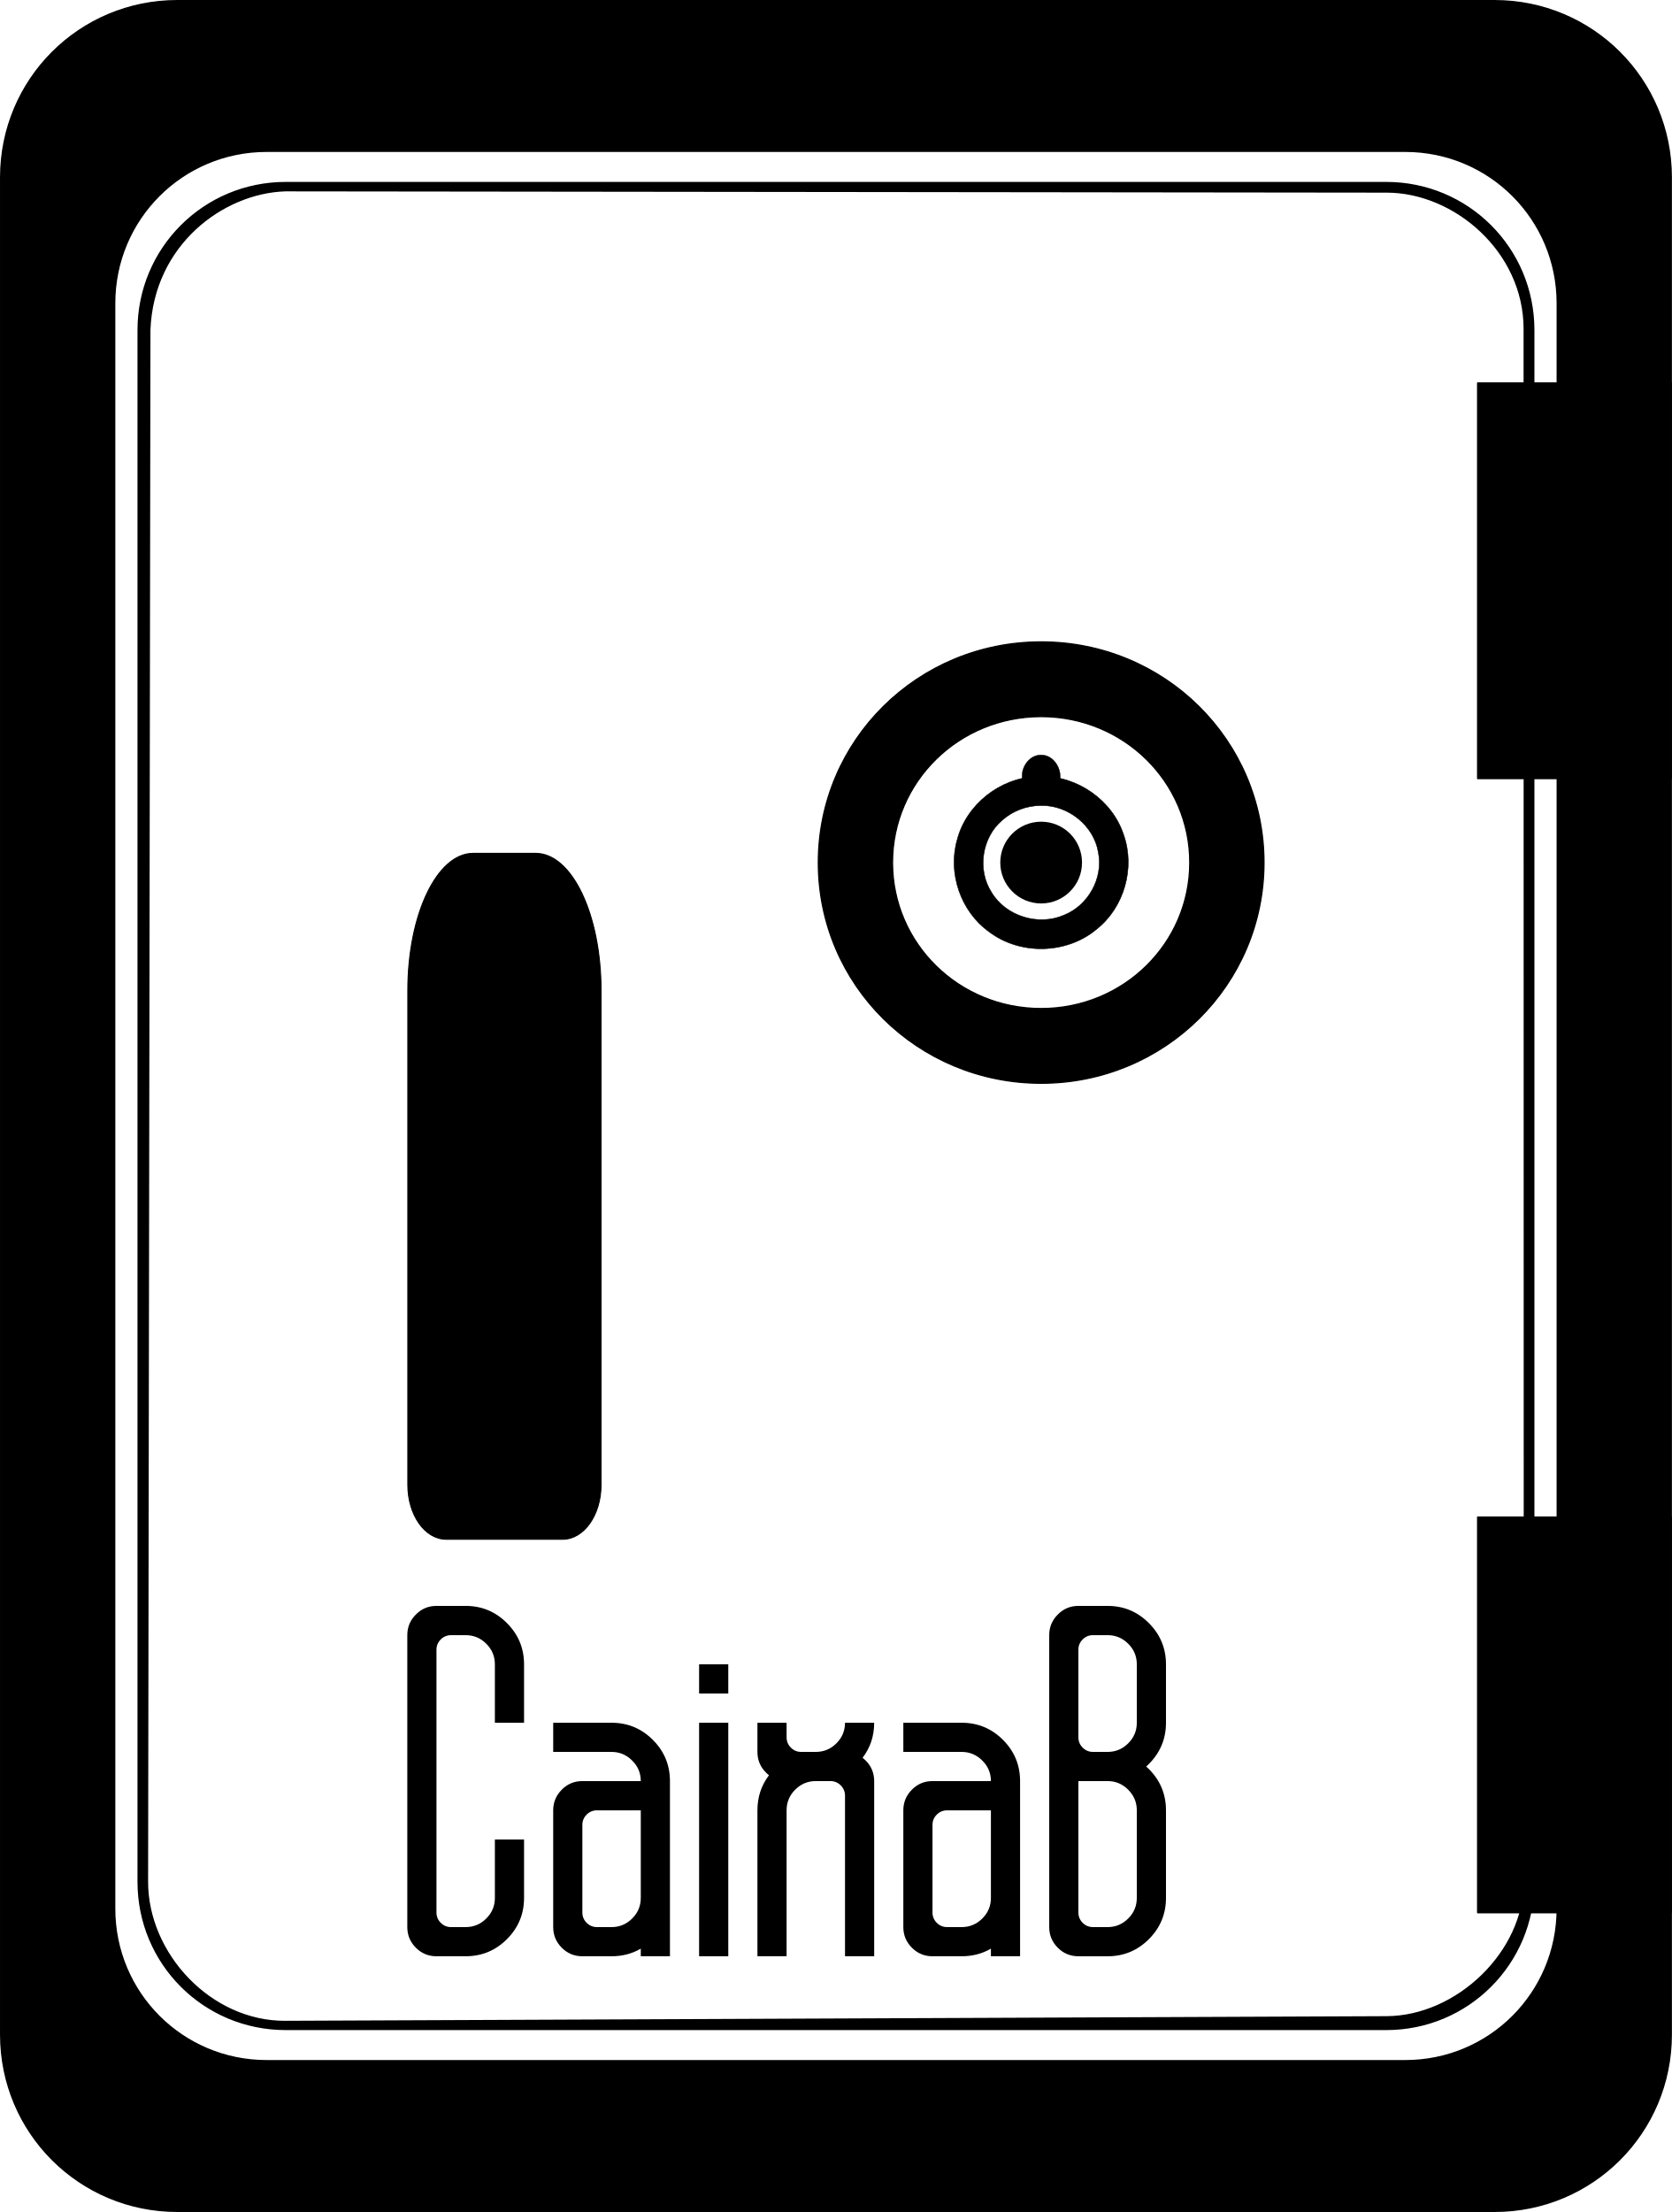
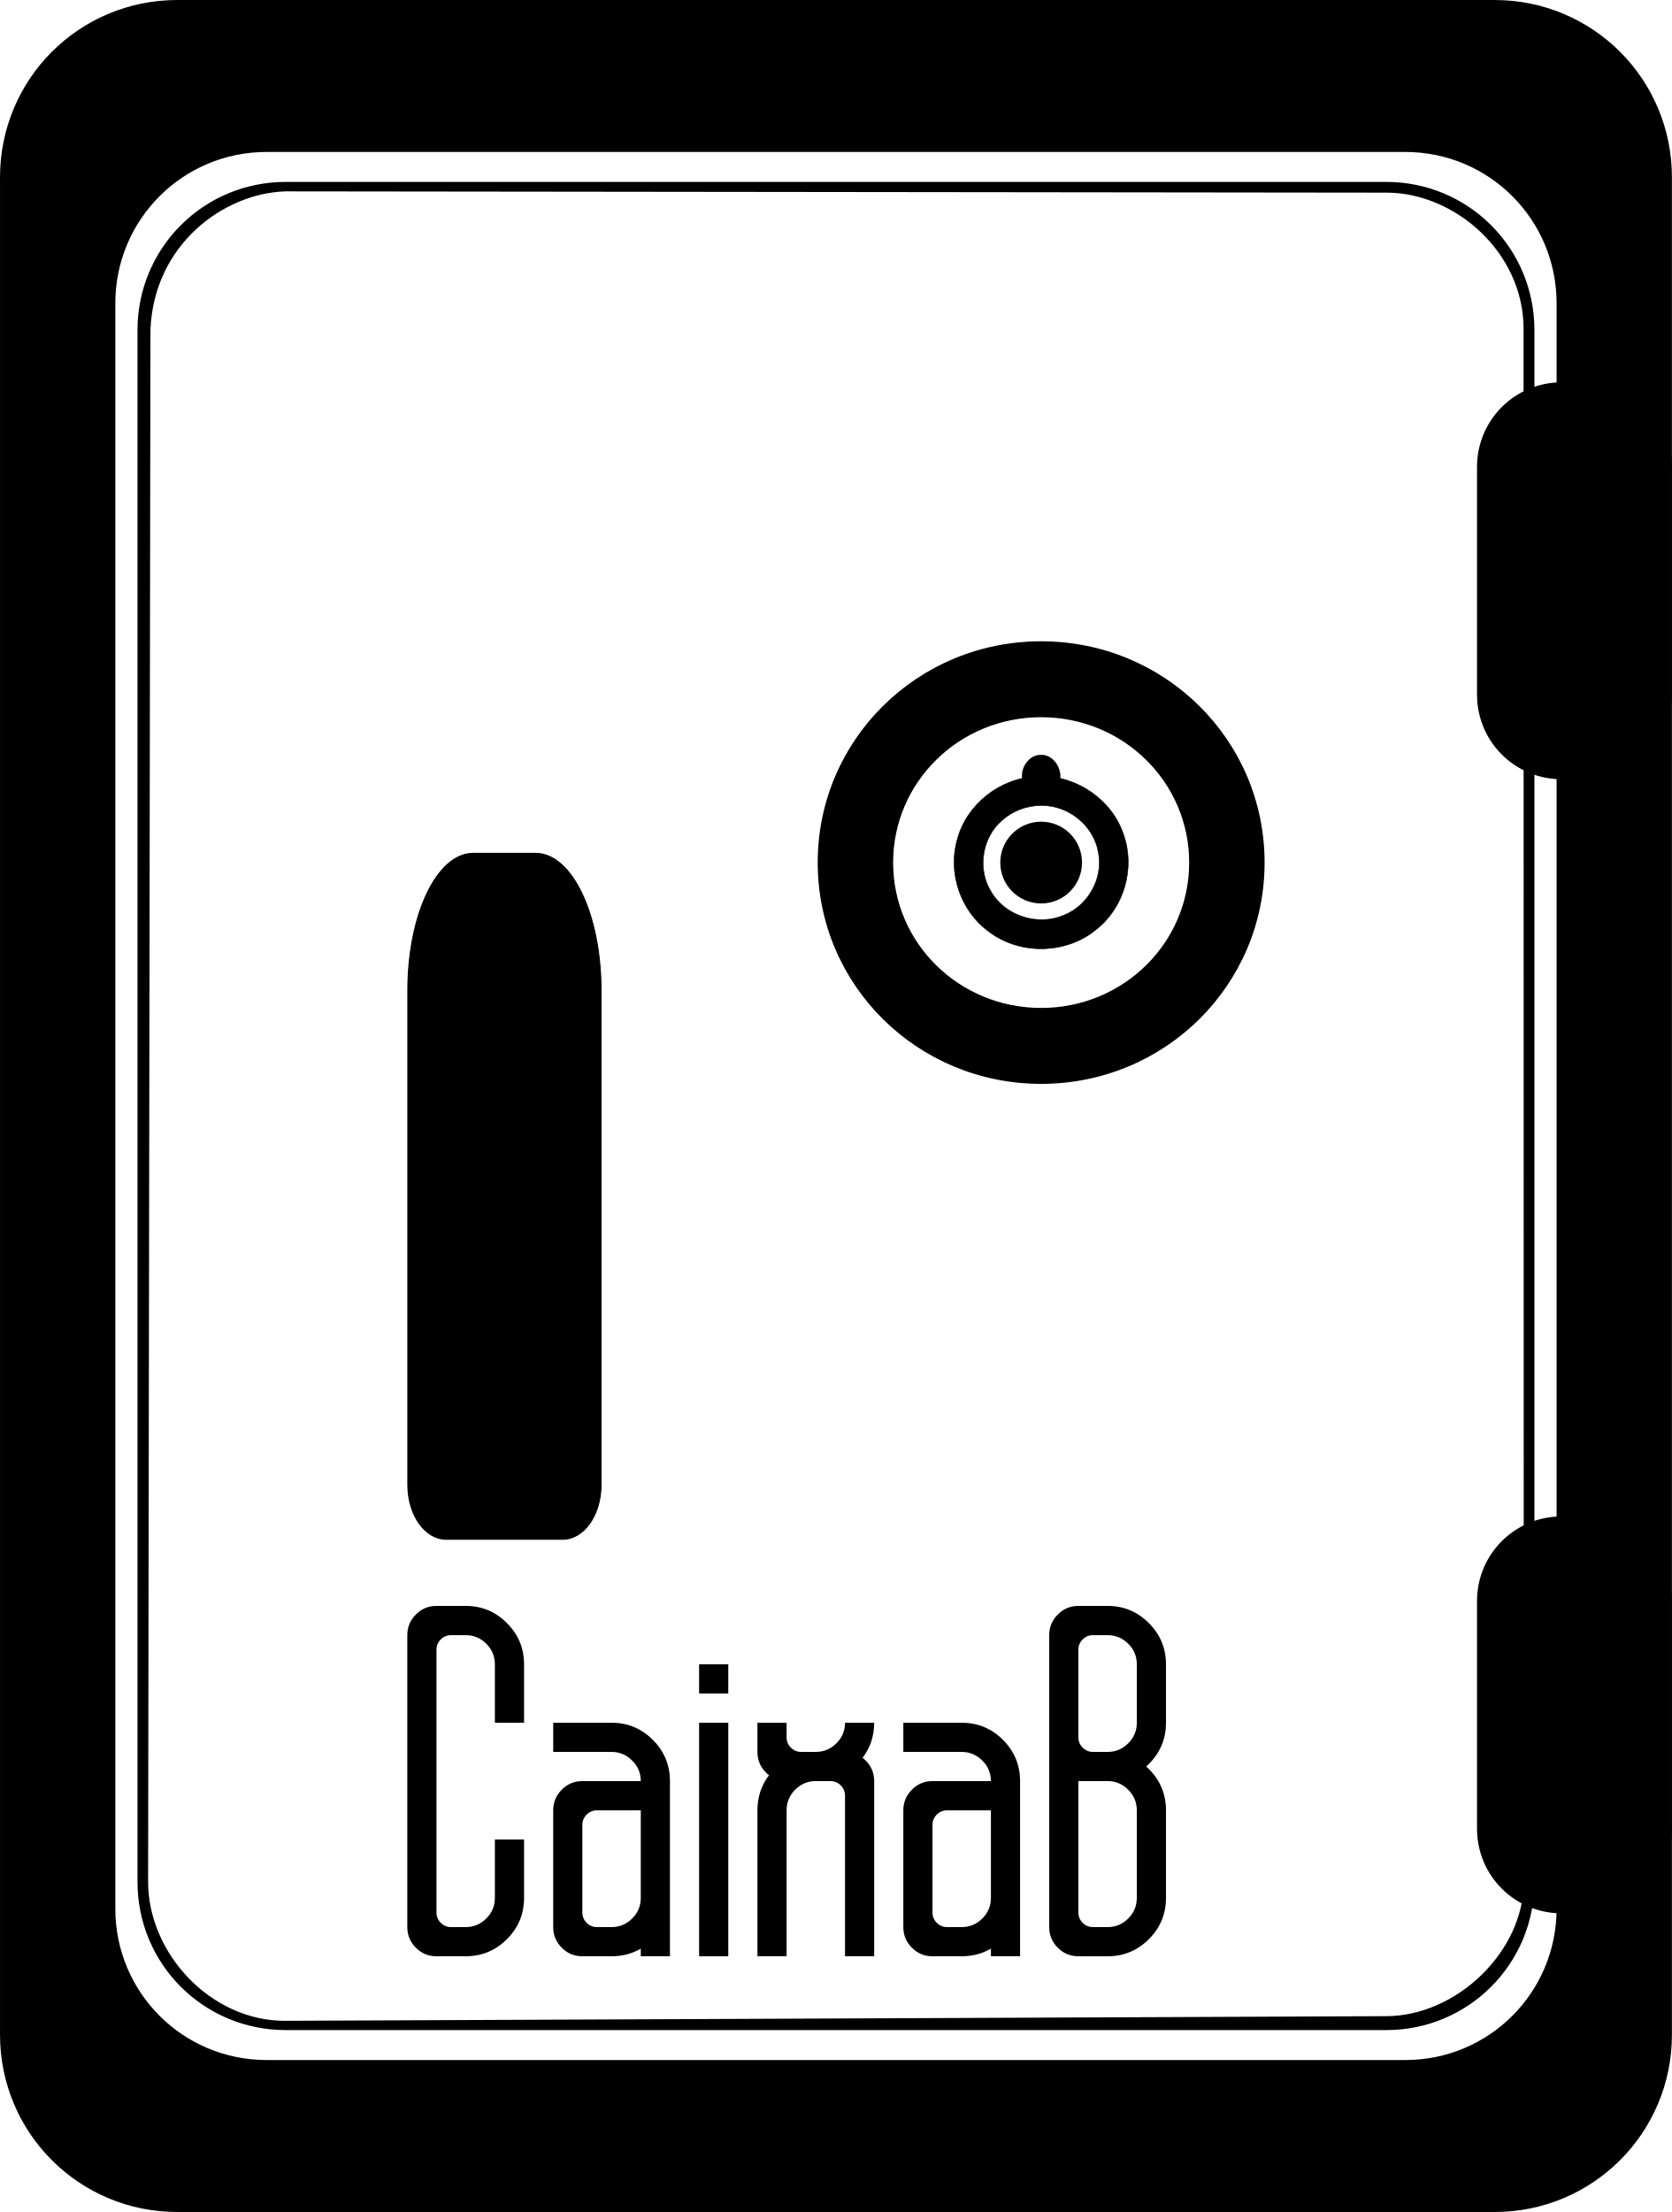
<svg xmlns="http://www.w3.org/2000/svg" xmlns:ns1="http://www.openswatchbook.org/uri/2009/osb" width="203.269mm" height="268.887mm" viewBox="0 0 203.269 268.887" version="1.1" id="svg8">
  <defs id="defs2">
    <linearGradient id="linearGradient2872" ns1:paint="solid">
      <stop style="stop-color:#000000;stop-opacity:1;" offset="0" id="stop2870" />
    </linearGradient>
    <linearGradient id="linearGradient948" ns1:paint="solid">
      <stop style="stop-color:#000000;stop-opacity:1;" offset="0" id="stop946" />
    </linearGradient>
    <linearGradient id="linearGradient845" ns1:paint="solid">
      <stop style="stop-color:#000000;stop-opacity:1;" offset="0" id="stop843" />
    </linearGradient>
    <linearGradient id="linearGradient837" ns1:paint="solid">
      <stop style="stop-color:#0000ff;stop-opacity:0;" offset="0" id="stop835" />
    </linearGradient>
  </defs>
  <g id="layer1" transform="translate(-3.569975,-18.08215)">
    <path id="rect3167" style="fill:#000000;fill-opacity:1;fill-rule:evenodd;stroke:#000000;stroke-width:0.25;stroke-linecap:round;stroke-linejoin:round;stroke-miterlimit:4;stroke-dasharray:none;stroke-dashoffset:0" d="m 25.13,18.207 c -11.875,0 -21.434,9.56 -21.434,21.434 V 265.409 c 0,11.875 9.56,21.435 21.434,21.435 h 160.15 c 11.875,0 21.434,-9.56 21.434,-21.435 V 39.642 c 0,-11.875 -9.56,-21.434 -21.434,-21.434 z M 35.992,36.429 H 174.417 c 10.264,0 18.526,8.264 18.526,18.527 V 250.096 c 0,10.264 -8.262,18.526 -18.526,18.526 H 35.992 c -10.264,0 -18.526,-8.262 -18.526,-18.526 V 54.956 c 0,-10.264 8.262,-18.527 18.526,-18.527 z" />
    <path id="rect906" style="fill:#000000;fill-rule:evenodd;stroke:#000000;stroke-width:0.122;stroke-linecap:round;stroke-linejoin:round;stroke-miterlimit:4;stroke-dasharray:none;stroke-dashoffset:0" d="m 61.101,121.813 c -4.405,0 -7.95,7.438 -7.95,16.676 v 48.06 1.969 10.05 c 0,3.67 2.081,6.625 4.667,6.625 h 3.284 7.593 3.284 c 2.585,0 4.667,-2.955 4.667,-6.625 v -10.05 -1.969 -48.06 c 0,-9.239 -3.546,-16.676 -7.95,-16.676 z" />
    <path id="rect2938" style="fill:#000000;fill-opacity:1;fill-rule:evenodd;stroke:#000000;stroke-width:0.042;stroke-linecap:round;stroke-linejoin:round;stroke-miterlimit:4;stroke-dasharray:none;stroke-dashoffset:0" d="m 130.144,109.855 c -1.275,-0.011 -2.227,1.179 -2.307,2.381 -0.014,1.353 -0.006,2.707 -0.006,4.06 a 5.759,5.648 0 0 1 2.313,-0.475 5.759,5.648 0 0 1 2.313,0.477 c -8.4e-4,-1.197 0.002,-2.393 0.005,-3.59 0.123,-1.35 -0.869,-2.865 -2.317,-2.853 z" />
    <path id="rect3019-3" style="fill:#000000;fill-opacity:1;fill-rule:evenodd;stroke:#000000;stroke-width:0.144;stroke-linecap:round;stroke-linejoin:round;stroke-miterlimit:4;stroke-dasharray:none;stroke-dashoffset:0" d="m 130.151,105.192 c 10.01,0 18.069,7.914 18.069,17.743 0,9.83 -8.059,17.743 -18.069,17.743 -10.01,0 -18.069,-7.914 -18.069,-17.743 0,-9.83 8.059,-17.743 18.069,-17.743 z m 0,-9.084 c 15.01,0 27.094,11.965 27.094,26.827 0,14.862 -12.084,26.827 -27.094,26.827 -15.01,0 -27.094,-11.965 -27.094,-26.827 0,-14.862 12.084,-26.827 27.094,-26.827 z" />
    <path id="rect3019-3-0" style="fill:#000000;fill-opacity:1;fill-rule:evenodd;stroke:#000000;stroke-width:0.056;stroke-linecap:round;stroke-linejoin:round;stroke-miterlimit:4;stroke-dasharray:none;stroke-dashoffset:0" d="m 130.153,116.006 c 3.285,-0.073 6.418,2.44 6.95,5.702 0.63,3.12 -1.244,6.466 -4.197,7.62 -3.1,1.346 -7.061,0.132 -8.794,-2.789 -1.754,-2.725 -1.175,-6.633 1.289,-8.736 1.291,-1.16 3.018,-1.804 4.752,-1.797 z m 0,-3.549 c 4.403,-0.066 8.666,2.907 10.032,7.113 1.418,4.017 0.063,8.818 -3.29,11.463 -3.627,3.056 -9.314,3.184 -13.083,0.311 -3.435,-2.455 -5.032,-7.104 -3.879,-11.156 1.107,-4.317 5.24,-7.56 9.674,-7.717 0.182,-0.006 0.364,-0.014 0.546,-0.014 z" />
    <circle style="fill:#000000;fill-rule:evenodd;stroke-width:0.98" id="path3164" cx="130.151" cy="122.935" r="4.969" />
-     <rect style="fill:#000000;fill-opacity:1;fill-rule:evenodd;stroke:#000000;stroke-width:0.176;stroke-linecap:round;stroke-linejoin:round;stroke-miterlimit:4;stroke-dasharray:none;stroke-dashoffset:0" id="rect3214-7" width="23.522" height="48.071" x="183.23" y="202.505" rx="0" ry="10.205" />
-     <rect style="fill:#000000;fill-opacity:1;fill-rule:evenodd;stroke:#000000;stroke-width:0.176;stroke-linecap:round;stroke-linejoin:round;stroke-miterlimit:4;stroke-dasharray:none;stroke-dashoffset:0" id="rect3214-7-5" width="23.522" height="48.071" x="183.23" y="64.646" rx="0" ry="10.205" />
+     <path id="rect3214-7" style="fill:#000000;fill-opacity:1;fill-rule:evenodd;stroke:#000000;stroke-width:0.176;stroke-linecap:round;stroke-linejoin:round;stroke-miterlimit:4;stroke-dasharray:none;stroke-dashoffset:0" d="m 193.435,202.505 h 3.111 c 5.654,0 10.205,4.551 10.205,10.205 v 27.661 c 0,5.654 -4.551,10.205 -10.205,10.205 h -3.111 c -5.654,0 -10.205,-4.551 -10.205,-10.205 v -27.661 c 0,-5.654 4.551,-10.205 10.205,-10.205 z" />
+     <path id="rect3214-7-5" style="fill:#000000;fill-opacity:1;fill-rule:evenodd;stroke:#000000;stroke-width:0.176;stroke-linecap:round;stroke-linejoin:round;stroke-miterlimit:4;stroke-dasharray:none;stroke-dashoffset:0" d="m 193.435,64.646 h 3.111 c 5.654,0 10.205,4.551 10.205,10.205 v 27.661 c 0,5.654 -4.551,10.205 -10.205,10.205 h -3.111 c -5.654,0 -10.205,-4.551 -10.205,-10.205 V 74.851 c 0,-5.654 4.551,-10.205 10.205,-10.205 z" />
    <path id="rect3167-7" style="fill:#000000;fill-opacity:1;fill-rule:evenodd;stroke:#000000;stroke-width:0.209;stroke-linecap:round;stroke-linejoin:round;stroke-miterlimit:4;stroke-dasharray:none;stroke-dashoffset:0" d="m 38.3,40.3 c -9.921,0 -17.909,7.987 -17.909,17.909 V 246.842 c 0,9.921 7.987,17.909 17.909,17.909 H 172.109 c 9.921,0 17.909,-7.987 17.909,-17.909 V 58.209 c 0,-9.921 -7.987,-17.909 -17.909,-17.909 z m -0.057,0.94 133.927,0.155 c 8.27,0.01 16.736,7.246 16.737,16.657 l 0.023,188.76 c 8.2e-4,8.576 -8.221,16.421 -16.797,16.457 l -133.894,0.563 c -9.113,0.038 -16.78,-8.275 -16.767,-17.013 L 21.756,58.185 C 22.16,47.766 30.688,41.484 38.243,41.24 Z" />
    <g aria-label="CaixaB" id="text850" style="font-size:42.589px;line-height:1.25;font-family:Movellan;-inkscape-font-specification:Movellan;fill:#000000;stroke-width:1.065">
      <path d="m 56.635,255.882 q -1.476,0 -2.506,-1.04 -1.04,-1.04 -1.04,-2.506 v -35.487 q 0,-1.466 1.04,-2.506 1.029,-1.05 2.506,-1.05 h 3.546 q 2.943,0 5.022,2.09 2.08,2.08 2.08,5.012 v 7.102 h -3.546 v -7.102 q 0,-1.466 -1.05,-2.506 -1.04,-1.04 -2.506,-1.04 h -1.768 q -0.738,0 -1.258,0.52 -0.52,0.52 -0.52,1.248 V 250.558 q 0,0.738 0.52,1.258 0.52,0.52 1.258,0.52 h 1.768 q 1.466,0 2.506,-1.04 1.05,-1.04 1.05,-2.506 v -7.102 h 3.546 v 7.102 q 0,2.932 -2.08,5.012 -2.08,2.08 -5.022,2.08 z" style="fill:#000000;stroke-width:1.065" id="path850" />
      <path d="m 77.919,252.336 q 1.466,0 2.506,-1.04 1.05,-1.04 1.05,-2.506 v -10.647 h -5.324 q -0.738,0 -1.258,0.52 -0.52,0.52 -0.52,1.248 V 250.558 q 0,0.738 0.52,1.258 0.52,0.52 1.258,0.52 z m -3.546,3.546 q -1.476,0 -2.506,-1.04 -1.04,-1.04 -1.04,-2.506 v -14.193 q 0,-1.466 1.04,-2.506 1.029,-1.05 2.506,-1.05 h 7.102 q 0,-1.466 -1.05,-2.495 -1.04,-1.05 -2.506,-1.05 h -7.091 v -3.546 h 7.091 q 2.943,0 5.022,2.08 2.08,2.08 2.08,5.012 v 21.294 h -3.546 v -0.925 q -1.591,0.925 -3.556,0.925 z" style="fill:#000000;stroke-width:1.065" id="path852" />
      <path d="m 88.566,255.882 v -28.385 h 3.546 v 28.385 z m 0,-31.941 v -3.546 h 3.546 v 3.546 z" style="fill:#000000;stroke-width:1.065" id="path854" />
      <path d="m 95.657,255.882 v -17.738 q 0,-2.423 1.404,-4.263 -0.187,-0.146 -0.364,-0.333 -1.04,-1.029 -1.04,-2.506 v -3.546 H 99.203 v 1.768 q 0,0.738 0.52,1.258 0.52,0.52 1.258,0.52 h 1.768 q 1.466,0 2.506,-1.04 1.05,-1.04 1.05,-2.506 h 3.546 q 0,2.423 -1.414,4.263 0.198,0.146 0.374,0.322 1.04,1.04 1.04,2.506 v 21.294 h -3.546 v -19.516 q 0,-0.728 -0.52,-1.258 -0.53,-0.52 -1.258,-0.52 h -1.778 q -1.466,0 -2.506,1.05 -1.04,1.04 -1.04,2.506 v 17.738 z" style="fill:#000000;stroke-width:1.065" id="path856" />
      <path d="m 120.487,252.336 q 1.466,0 2.506,-1.04 1.05,-1.04 1.05,-2.506 v -10.647 h -5.324 q -0.738,0 -1.258,0.52 -0.52,0.52 -0.52,1.248 V 250.558 q 0,0.738 0.52,1.258 0.52,0.52 1.258,0.52 z m -3.546,3.546 q -1.476,0 -2.506,-1.04 -1.04,-1.04 -1.04,-2.506 v -14.193 q 0,-1.466 1.04,-2.506 1.029,-1.05 2.506,-1.05 h 7.102 q 0,-1.466 -1.05,-2.495 -1.04,-1.05 -2.506,-1.05 h -7.091 v -3.546 h 7.091 q 2.943,0 5.022,2.08 2.08,2.08 2.08,5.012 v 21.294 h -3.546 v -0.925 q -1.591,0.925 -3.556,0.925 z" style="fill:#000000;stroke-width:1.065" id="path858" />
      <path d="m 138.225,252.336 q 1.466,0 2.506,-1.04 1.05,-1.04 1.05,-2.506 v -10.647 q 0,-1.466 -1.05,-2.506 -1.04,-1.05 -2.506,-1.05 h -3.546 V 250.558 q 0,0.738 0.52,1.258 0.52,0.52 1.258,0.52 z m 0,-21.294 q 1.466,0 2.506,-1.04 1.05,-1.04 1.05,-2.506 v -7.102 q 0,-1.466 -1.05,-2.506 -1.04,-1.04 -2.506,-1.04 h -1.768 q -0.738,0 -1.258,0.52 -0.52,0.52 -0.52,1.248 v 10.647 q 0,0.738 0.52,1.258 0.52,0.52 1.258,0.52 z m -3.546,24.84 q -1.476,0 -2.506,-1.04 -1.04,-1.04 -1.04,-2.506 v -35.487 q 0,-1.466 1.04,-2.506 1.029,-1.05 2.506,-1.05 h 3.546 q 2.943,0 5.022,2.09 2.08,2.08 2.08,5.012 v 7.102 q 0,2.932 -2.08,5.012 -0.156,0.166 -0.322,0.312 0.166,0.146 0.322,0.302 2.08,2.08 2.08,5.022 v 10.647 q 0,2.932 -2.08,5.012 -2.08,2.08 -5.022,2.08 z" style="fill:#000000;stroke-width:1.065" id="path860" />
    </g>
  </g>
</svg>
